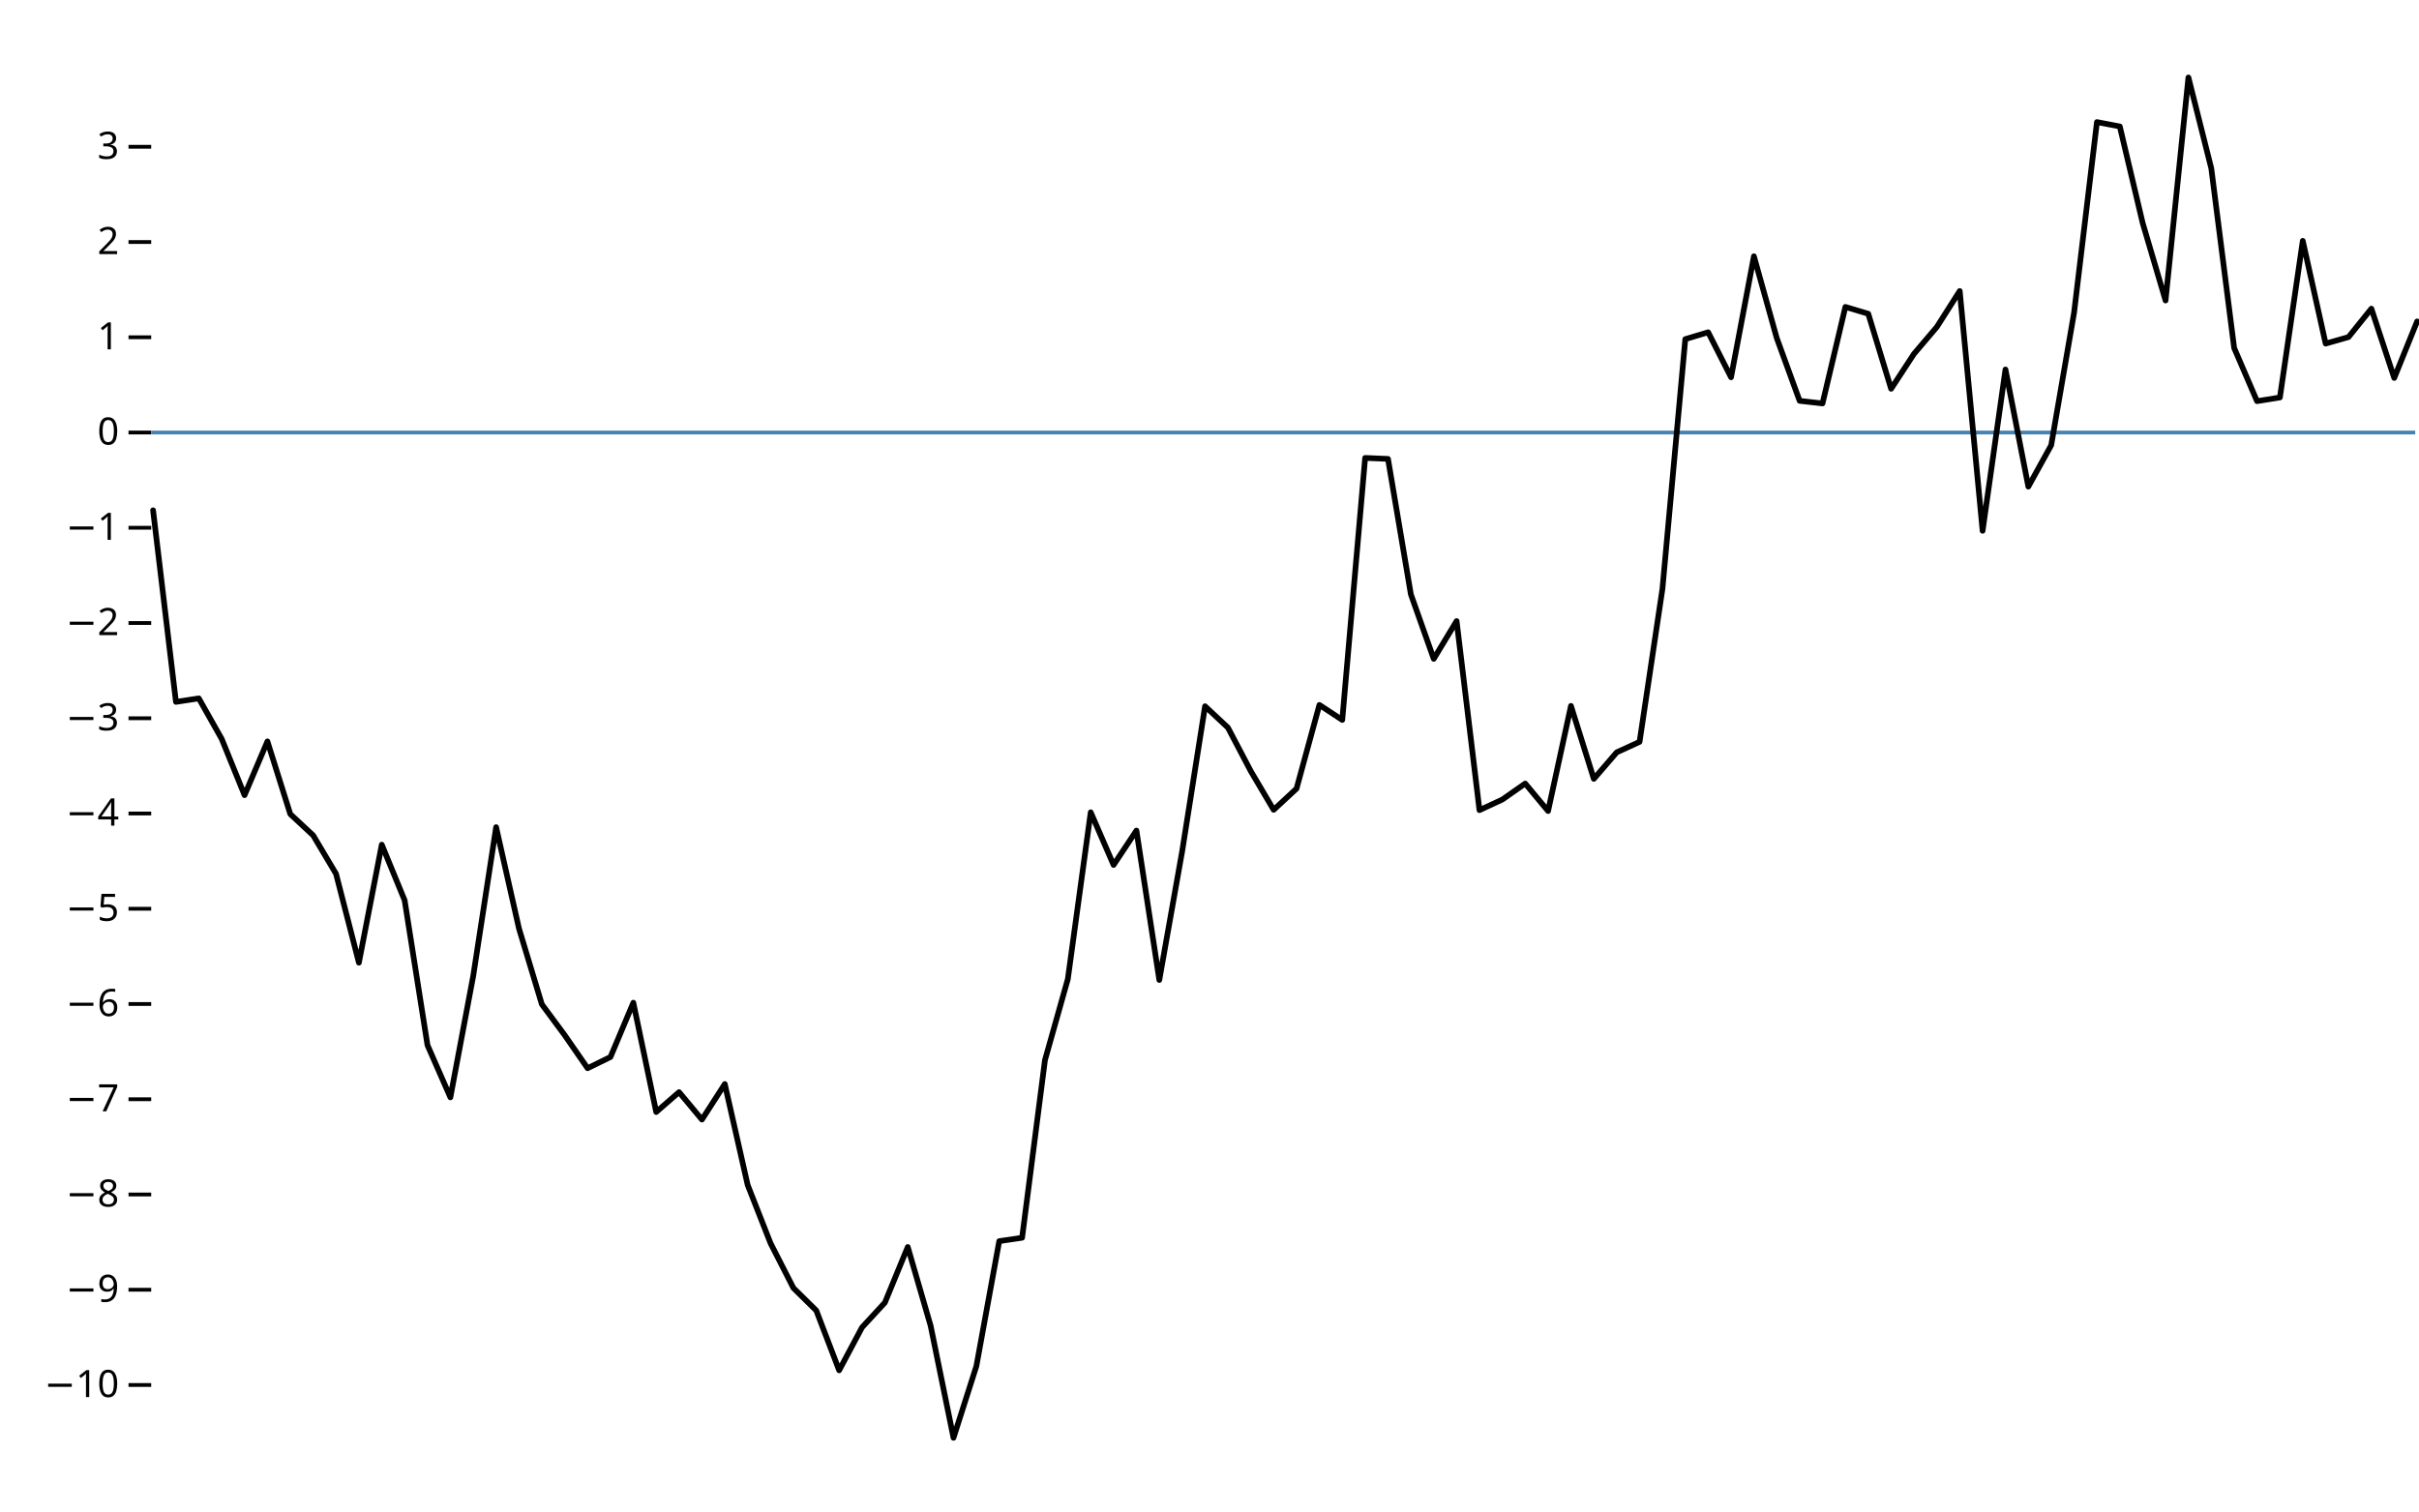
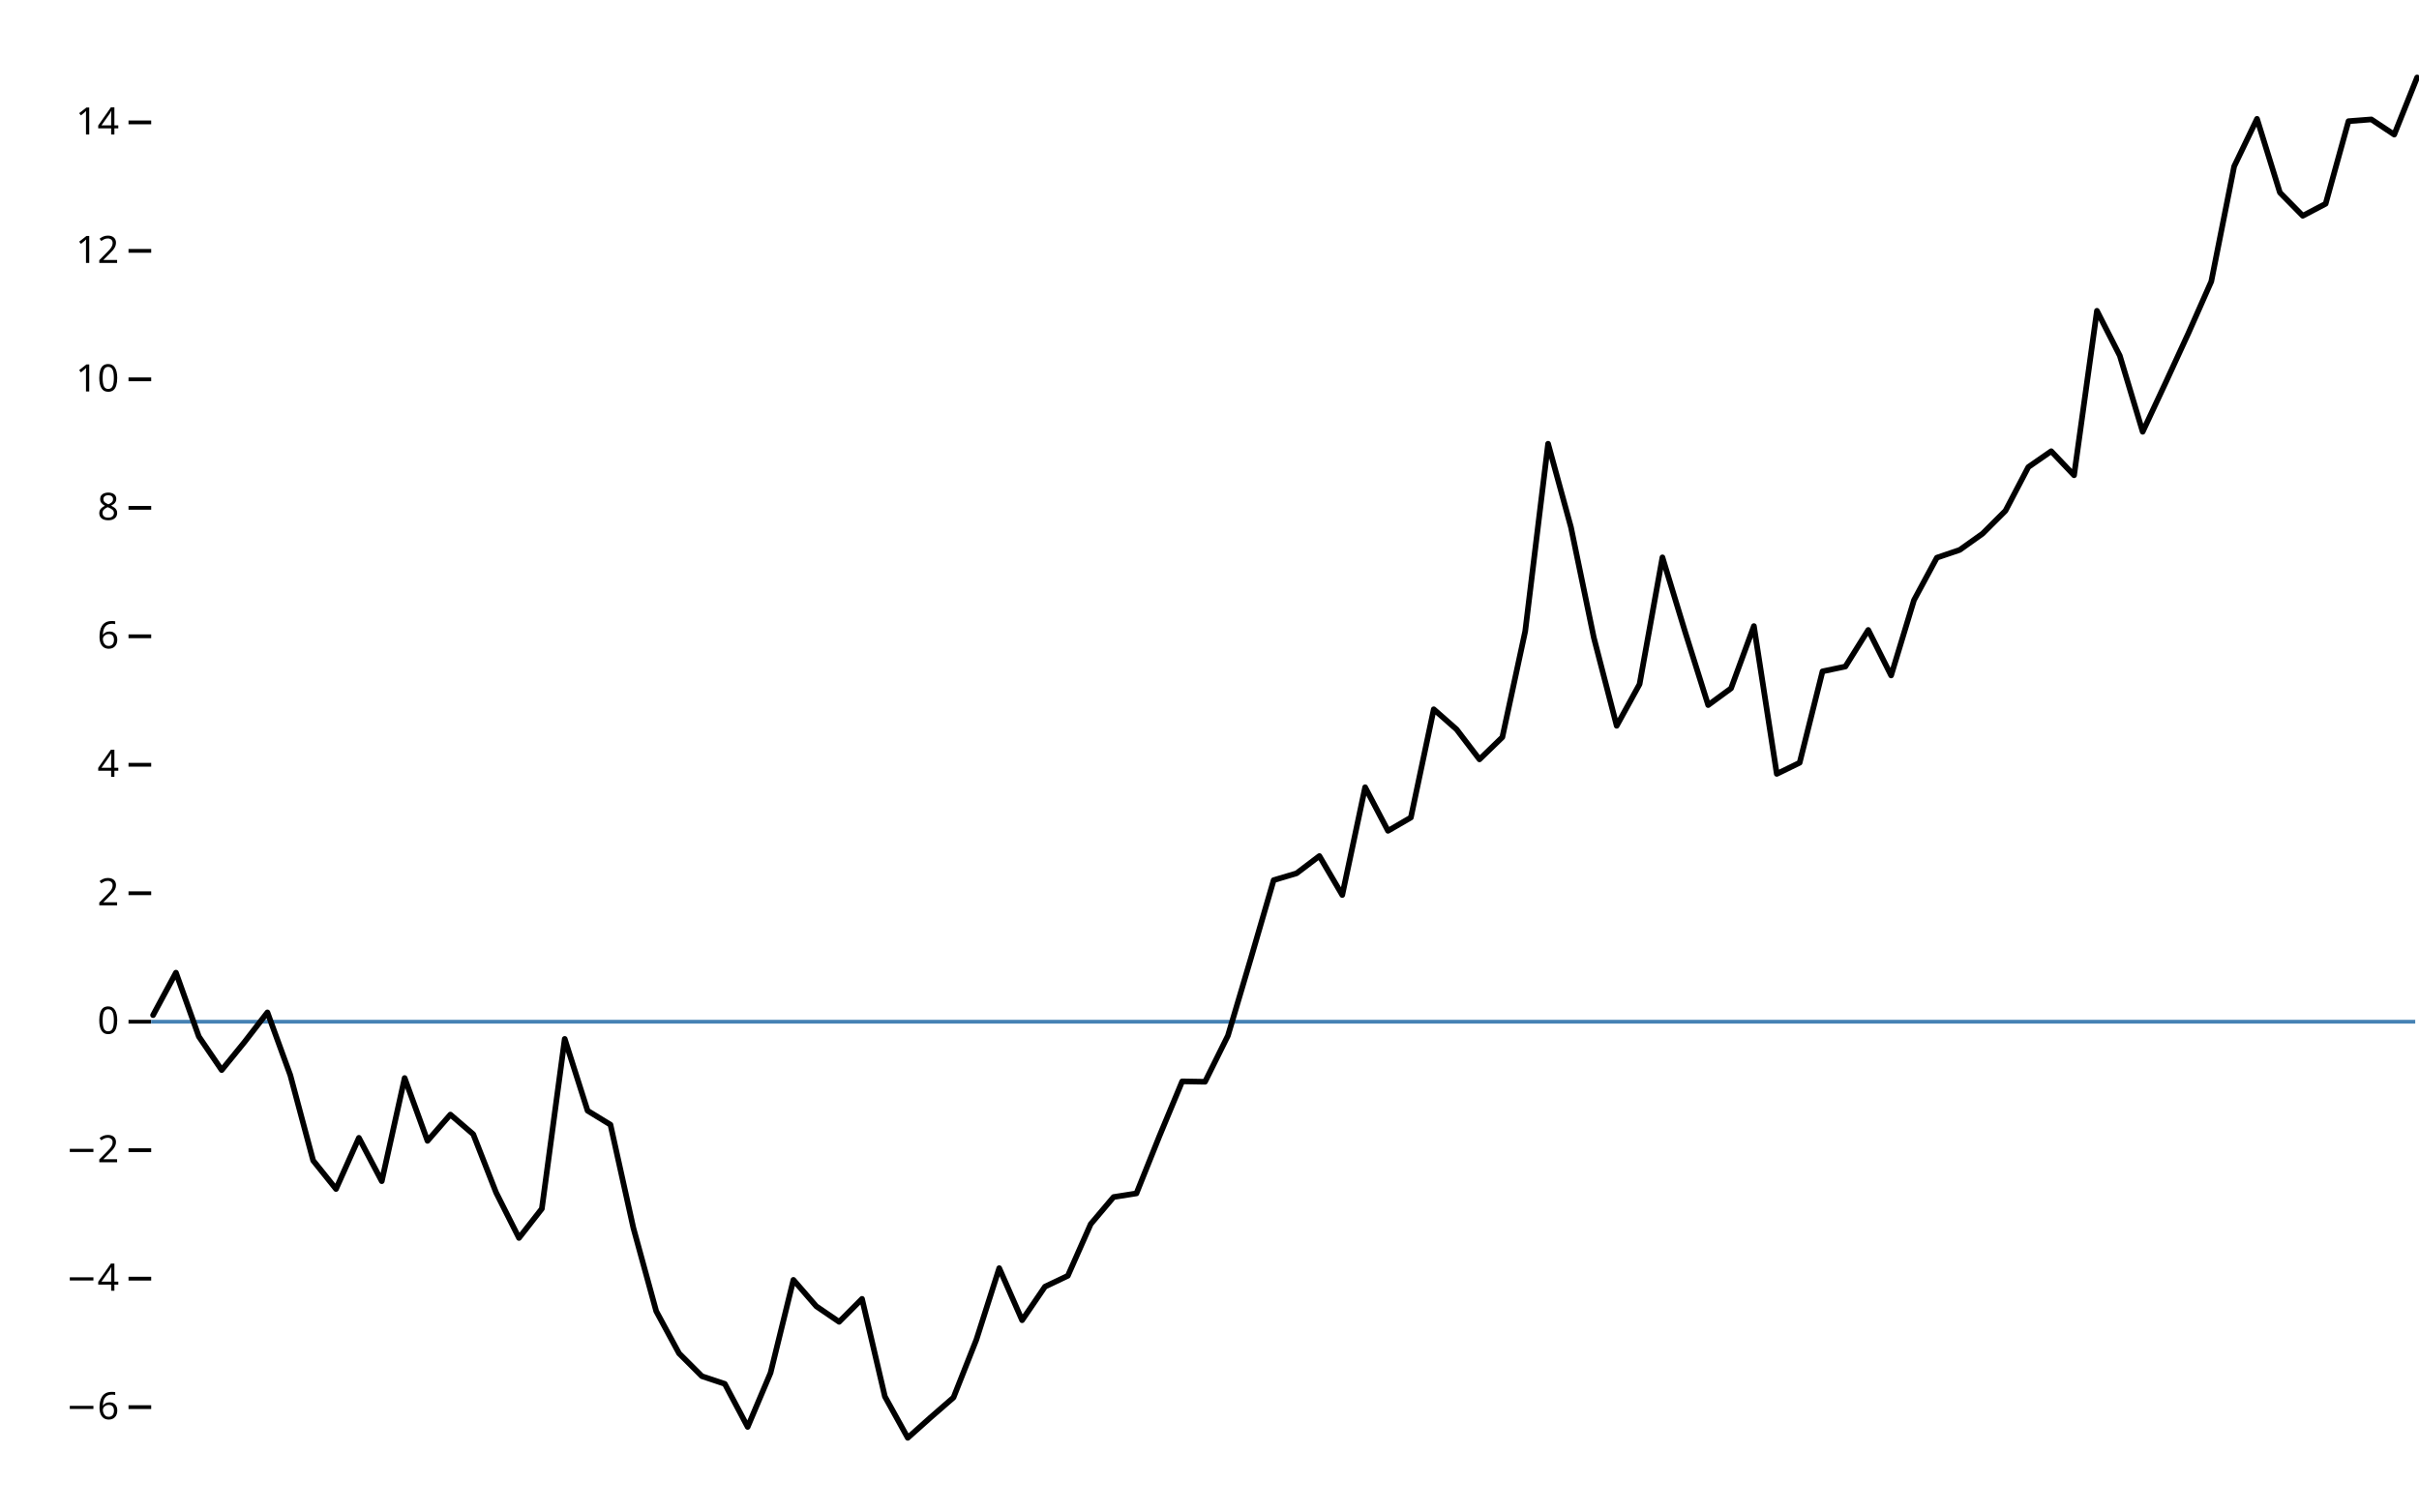
- <svg xmlns="http://www.w3.org/2000/svg" class="plot-a6d470ac9c86f" fill="currentColor" font-family="system-ui, sans-serif" font-size="10" text-anchor="middle" width="640" height="400" viewBox="0 0 640 400" style="color: black;">
+ <svg xmlns="http://www.w3.org/2000/svg" class="plot-88ea60da194d6" fill="currentColor" font-family="system-ui, sans-serif" font-size="10" text-anchor="middle" width="640" height="400" viewBox="0 0 640 400" style="color: black;">
  <style>
-         .plot-a6d470ac9c86f {
+         .plot-88ea60da194d6 {
          display: block;
          background: white;
          height: auto;
          height: intrinsic;
          max-width: 100%;
        }
-         .plot-a6d470ac9c86f text,
-         .plot-a6d470ac9c86f tspan {
+         .plot-88ea60da194d6 text,
+         .plot-88ea60da194d6 tspan {
          white-space: pre;
        }
      </style>
  <g aria-label="y-axis tick" fill="none" stroke="currentColor" transform="translate(0,0.5)">
-     <path transform="translate(40,366.0151)" d="M0,0L-6,0" />
-     <path transform="translate(40,340.8093)" d="M0,0L-6,0" />
-     <path transform="translate(40,315.6034)" d="M0,0L-6,0" />
-     <path transform="translate(40,290.3975)" d="M0,0L-6,0" />
-     <path transform="translate(40,265.1917)" d="M0,0L-6,0" />
-     <path transform="translate(40,239.9858)" d="M0,0L-6,0" />
-     <path transform="translate(40,214.7799)" d="M0,0L-6,0" />
-     <path transform="translate(40,189.5741)" d="M0,0L-6,0" />
-     <path transform="translate(40,164.3682)" d="M0,0L-6,0" />
-     <path transform="translate(40,139.1624)" d="M0,0L-6,0" />
-     <path transform="translate(40,113.9565)" d="M0,0L-6,0" />
-     <path transform="translate(40,88.75063)" d="M0,0L-6,0" />
-     <path transform="translate(40,63.54477)" d="M0,0L-6,0" />
-     <path transform="translate(40,38.33891)" d="M0,0L-6,0" />
+     <path transform="translate(40,371.8752)" d="M0,0L-6,0" />
+     <path transform="translate(40,337.8768)" d="M0,0L-6,0" />
+     <path transform="translate(40,303.8783)" d="M0,0L-6,0" />
+     <path transform="translate(40,269.8799)" d="M0,0L-6,0" />
+     <path transform="translate(40,235.8814)" d="M0,0L-6,0" />
+     <path transform="translate(40,201.883)" d="M0,0L-6,0" />
+     <path transform="translate(40,167.8845)" d="M0,0L-6,0" />
+     <path transform="translate(40,133.8861)" d="M0,0L-6,0" />
+     <path transform="translate(40,99.88761)" d="M0,0L-6,0" />
+     <path transform="translate(40,65.88916)" d="M0,0L-6,0" />
+     <path transform="translate(40,31.89071)" d="M0,0L-6,0" />
  </g>
  <g aria-label="y-axis tick label" text-anchor="end" font-variant="tabular-nums" transform="translate(-8.5,0.5)">
-     <text y="0.32em" transform="translate(40,366.0151)">−10</text>
-     <text y="0.32em" transform="translate(40,340.8093)">−9</text>
-     <text y="0.32em" transform="translate(40,315.6034)">−8</text>
-     <text y="0.32em" transform="translate(40,290.3975)">−7</text>
-     <text y="0.32em" transform="translate(40,265.1917)">−6</text>
-     <text y="0.32em" transform="translate(40,239.9858)">−5</text>
-     <text y="0.32em" transform="translate(40,214.7799)">−4</text>
-     <text y="0.32em" transform="translate(40,189.5741)">−3</text>
-     <text y="0.32em" transform="translate(40,164.3682)">−2</text>
-     <text y="0.32em" transform="translate(40,139.1624)">−1</text>
-     <text y="0.32em" transform="translate(40,113.9565)">0</text>
-     <text y="0.32em" transform="translate(40,88.75063)">1</text>
-     <text y="0.32em" transform="translate(40,63.54477)">2</text>
-     <text y="0.32em" transform="translate(40,38.33891)">3</text>
+     <text y="0.32em" transform="translate(40,371.8752)">−6</text>
+     <text y="0.32em" transform="translate(40,337.8768)">−4</text>
+     <text y="0.32em" transform="translate(40,303.8783)">−2</text>
+     <text y="0.32em" transform="translate(40,269.8799)">0</text>
+     <text y="0.32em" transform="translate(40,235.8814)">2</text>
+     <text y="0.32em" transform="translate(40,201.883)">4</text>
+     <text y="0.32em" transform="translate(40,167.8845)">6</text>
+     <text y="0.32em" transform="translate(40,133.8861)">8</text>
+     <text y="0.32em" transform="translate(40,99.88761)">10</text>
+     <text y="0.32em" transform="translate(40,65.88916)">12</text>
+     <text y="0.32em" transform="translate(40,31.89071)">14</text>
  </g>
  <g aria-label="rule" stroke="steelblue" transform="translate(0,0.5)">
-     <line x1="40" x2="639" y1="113.956" y2="113.956" />
+     <line x1="40" x2="639" y1="269.88" y2="269.88" />
  </g>
  <g aria-label="line" fill="none" stroke="currentColor" stroke-width="1.5" stroke-linejoin="round" stroke-linecap="round" transform="translate(0.5,0.5)">
-     <path d="M40,134.541L46.051,185.243L52.101,184.317L58.152,195.034L64.202,209.932L70.253,195.696L76.303,214.935L82.354,220.564L88.404,230.74L94.455,254.26L100.505,223.026L106.556,237.754L112.606,276.103L118.657,289.898L124.707,257.741L130.758,218.394L136.808,245.225L142.859,265.275L148.909,273.449L154.96,282.19L161.01,279.224L167.061,264.843L173.111,293.778L179.162,288.514L185.212,295.781L191.263,286.373L197.313,313.088L203.364,328.508L209.414,340.351L215.465,346.307L221.515,362.136L227.566,350.78L233.616,344.216L239.667,329.496L245.717,350.335L251.768,380L257.818,361.042L263.869,327.949L269.919,327.052L275.97,280.03L282.02,258.585L288.071,214.456L294.121,228.397L300.172,219.293L306.222,258.836L312.273,224.749L318.323,186.397L324.374,192.054L330.424,203.572L336.475,213.814L342.525,208.197L348.576,186.047L354.626,190.02L360.677,120.683L366.727,120.941L372.778,156.786L378.828,173.855L384.879,163.851L390.929,213.894L396.98,211.083L403.03,206.851L409.081,214.13L415.131,186.302L421.182,205.619L427.232,198.598L433.283,195.823L439.333,155.337L445.384,89.245L451.434,87.43L457.485,99.34L463.535,67.317L469.586,88.982L475.636,105.577L481.687,106.261L487.737,80.718L493.788,82.531L499.838,102.387L505.889,93.137L511.939,86.018L517.99,76.507L524.04,139.975L530.091,97.277L536.141,128.28L542.192,117.316L548.242,82.249L554.293,31.806L560.343,32.964L566.394,58.538L572.444,79.027L578.495,20L584.545,44.051L590.596,91.592L596.646,105.66L602.697,104.687L608.747,63.235L614.798,90.428L620.848,88.705L626.899,81.18L632.949,99.521L639,84.557" />
+     <path d="M40,268.138L46.051,256.9L52.101,273.8L58.152,282.678L64.202,275.245L70.253,267.413L76.303,284.019L82.354,306.621L88.404,314.152L94.455,300.607L100.505,312.082L106.556,284.785L112.606,301.41L118.657,294.453L124.707,299.657L130.758,315.108L136.808,327.106L142.859,319.371L148.909,274.433L154.96,293.435L161.01,297.133L167.061,324.415L173.111,346.471L179.162,357.656L185.212,363.696L191.263,365.713L197.313,377.117L203.364,362.815L209.414,338.198L215.465,345.185L221.515,349.301L227.566,343.224L233.616,369.072L239.667,380L245.717,374.596L251.768,369.333L257.818,354.034L263.869,335.097L269.919,348.876L275.97,339.995L282.02,337.118L288.071,323.436L294.121,316.273L300.172,315.318L306.222,300.224L312.273,285.666L318.323,285.771L324.374,273.568L330.424,253.196L336.475,232.413L342.525,230.616L348.576,226.033L354.626,236.352L360.677,207.832L366.727,219.362L372.778,215.848L378.828,187.199L384.879,192.527L390.929,200.456L396.98,194.59L403.03,166.549L409.081,116.931L415.131,139.027L421.182,168.242L427.232,191.57L433.283,180.56L439.333,146.994L445.384,166.871L451.434,186.088L457.485,181.663L463.535,165.185L469.586,204.299L475.636,201.348L481.687,177.162L487.737,175.888L493.788,166.209L499.838,178.249L505.889,158.314L511.939,147.08L517.99,145.025L524.04,140.714L530.091,134.665L536.141,123.097L542.192,118.908L548.242,125.274L554.293,81.747L560.343,93.639L566.394,113.766L572.444,100.818L578.495,87.665L584.545,73.979L590.596,43.528L596.646,30.952L602.697,50.453L608.747,56.603L614.798,53.426L620.848,31.571L626.899,31.106L632.949,35.115L639,20" />
  </g>
</svg>
